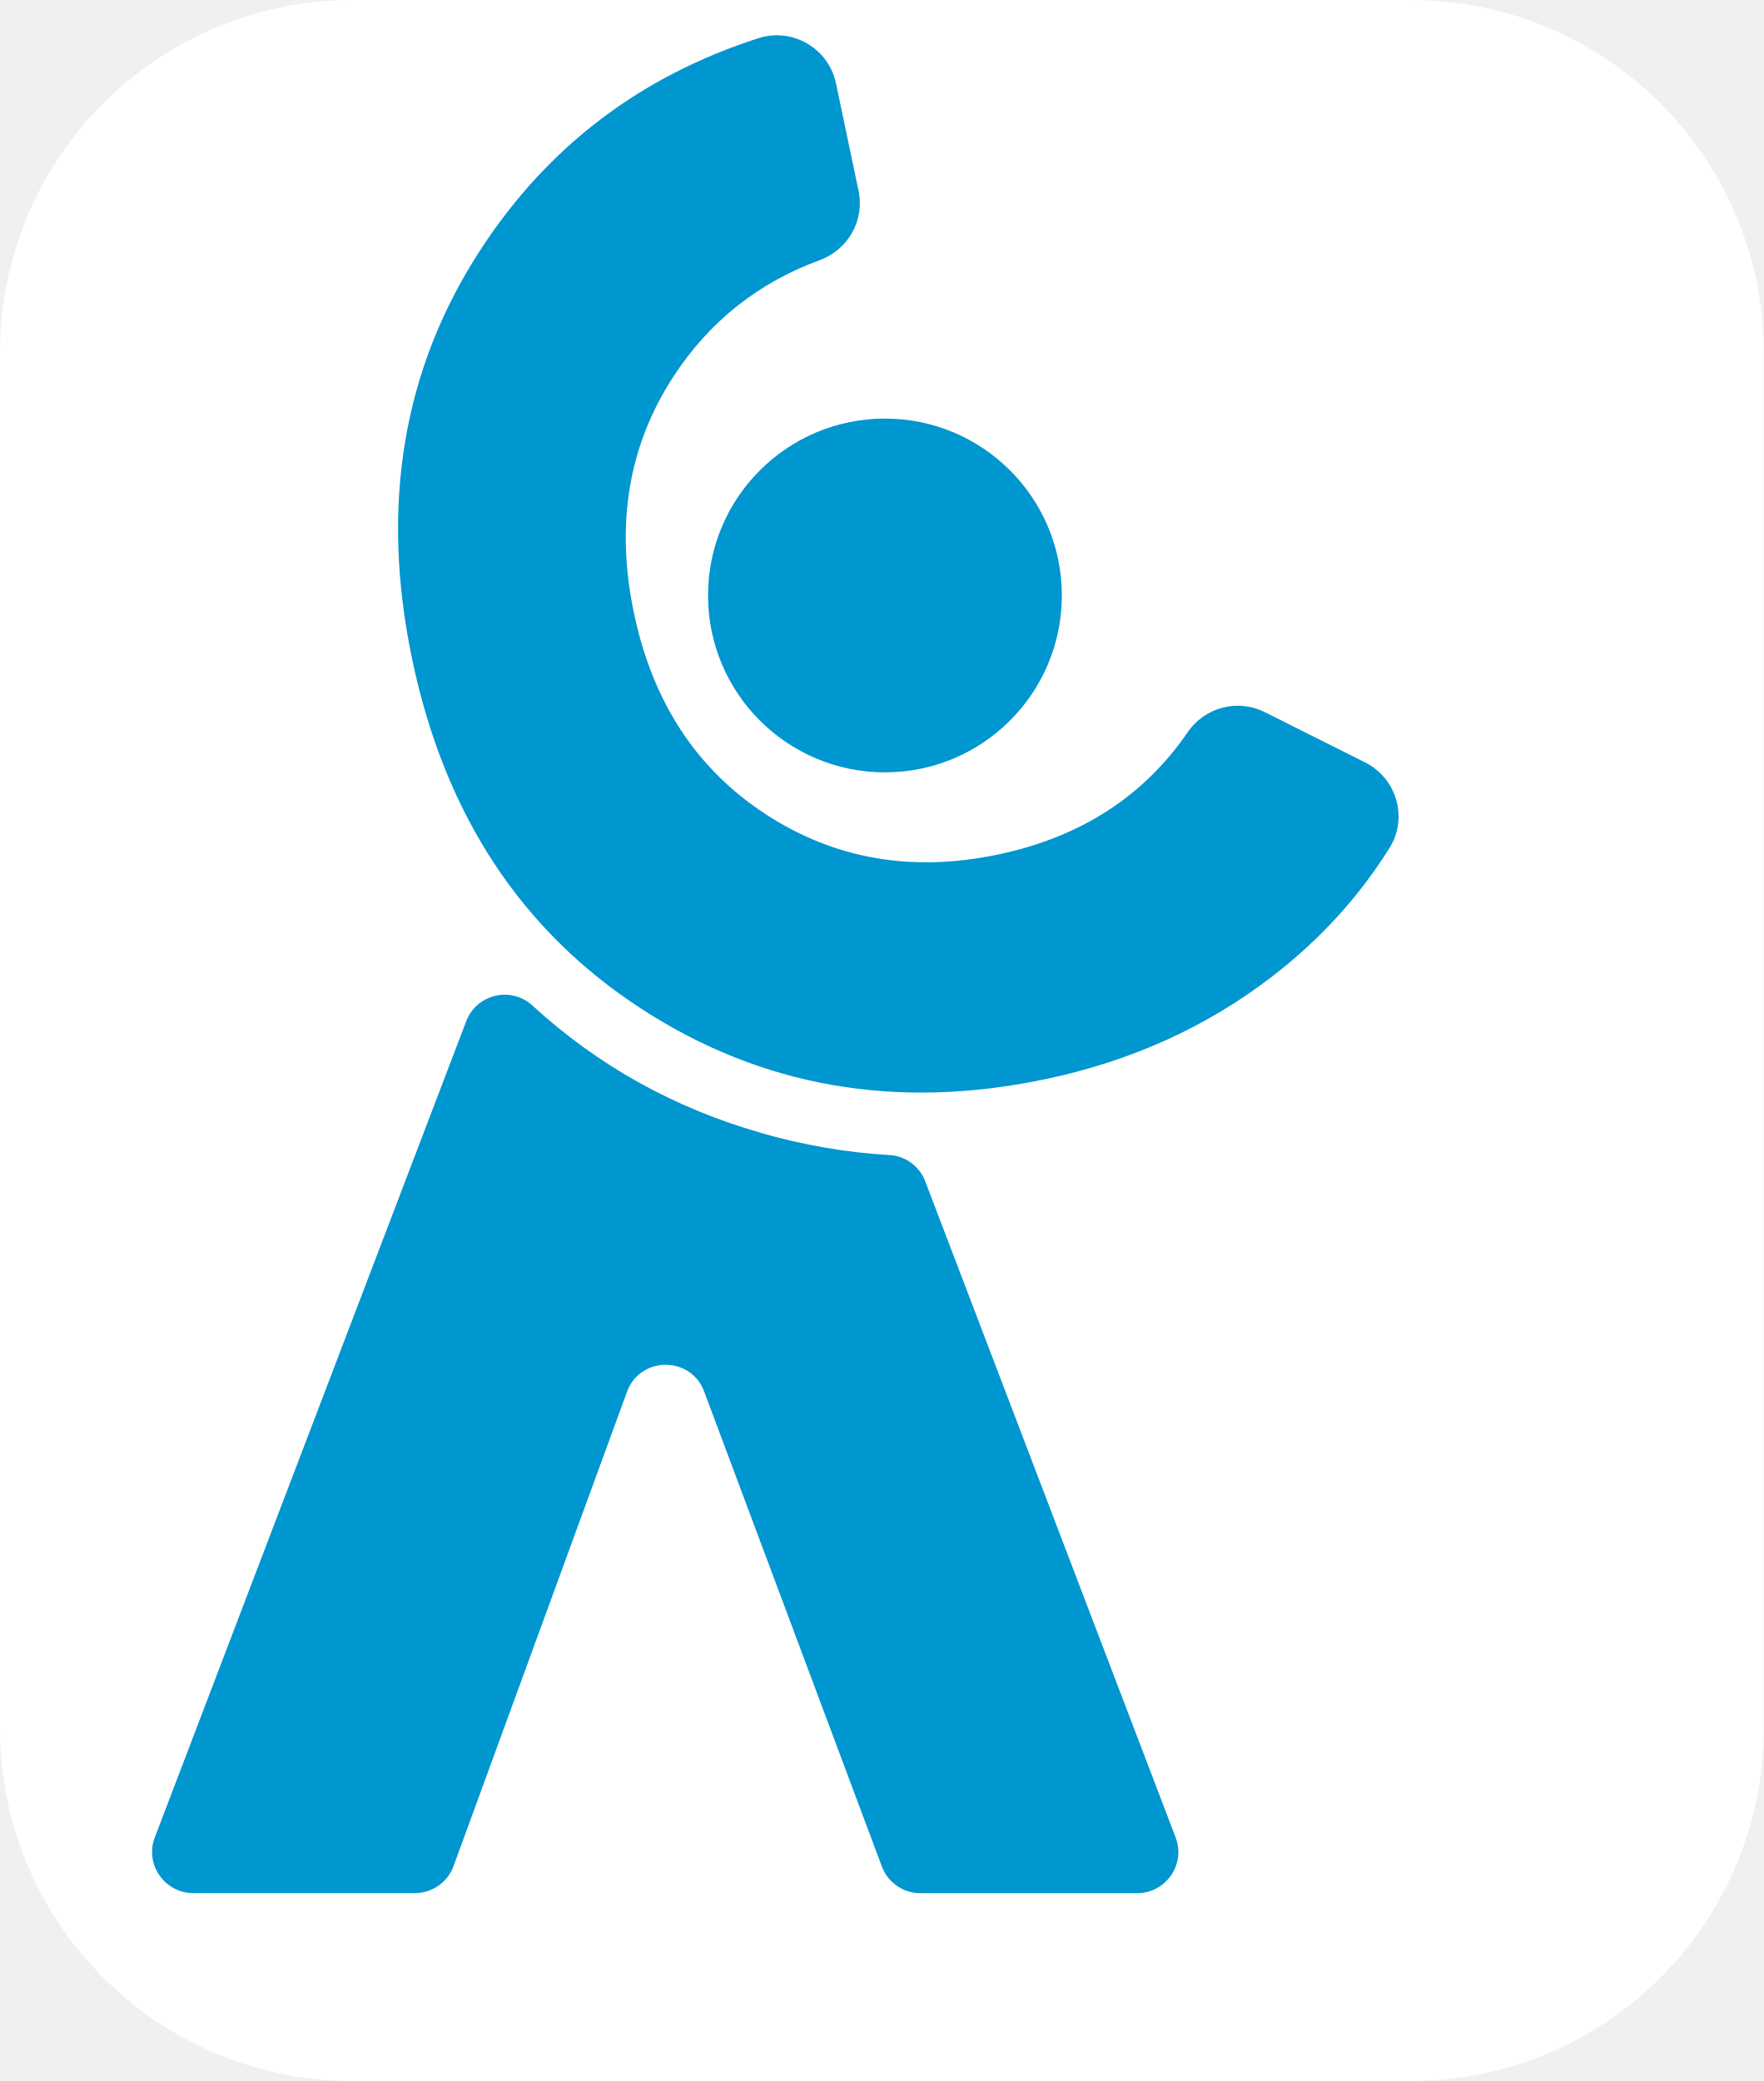
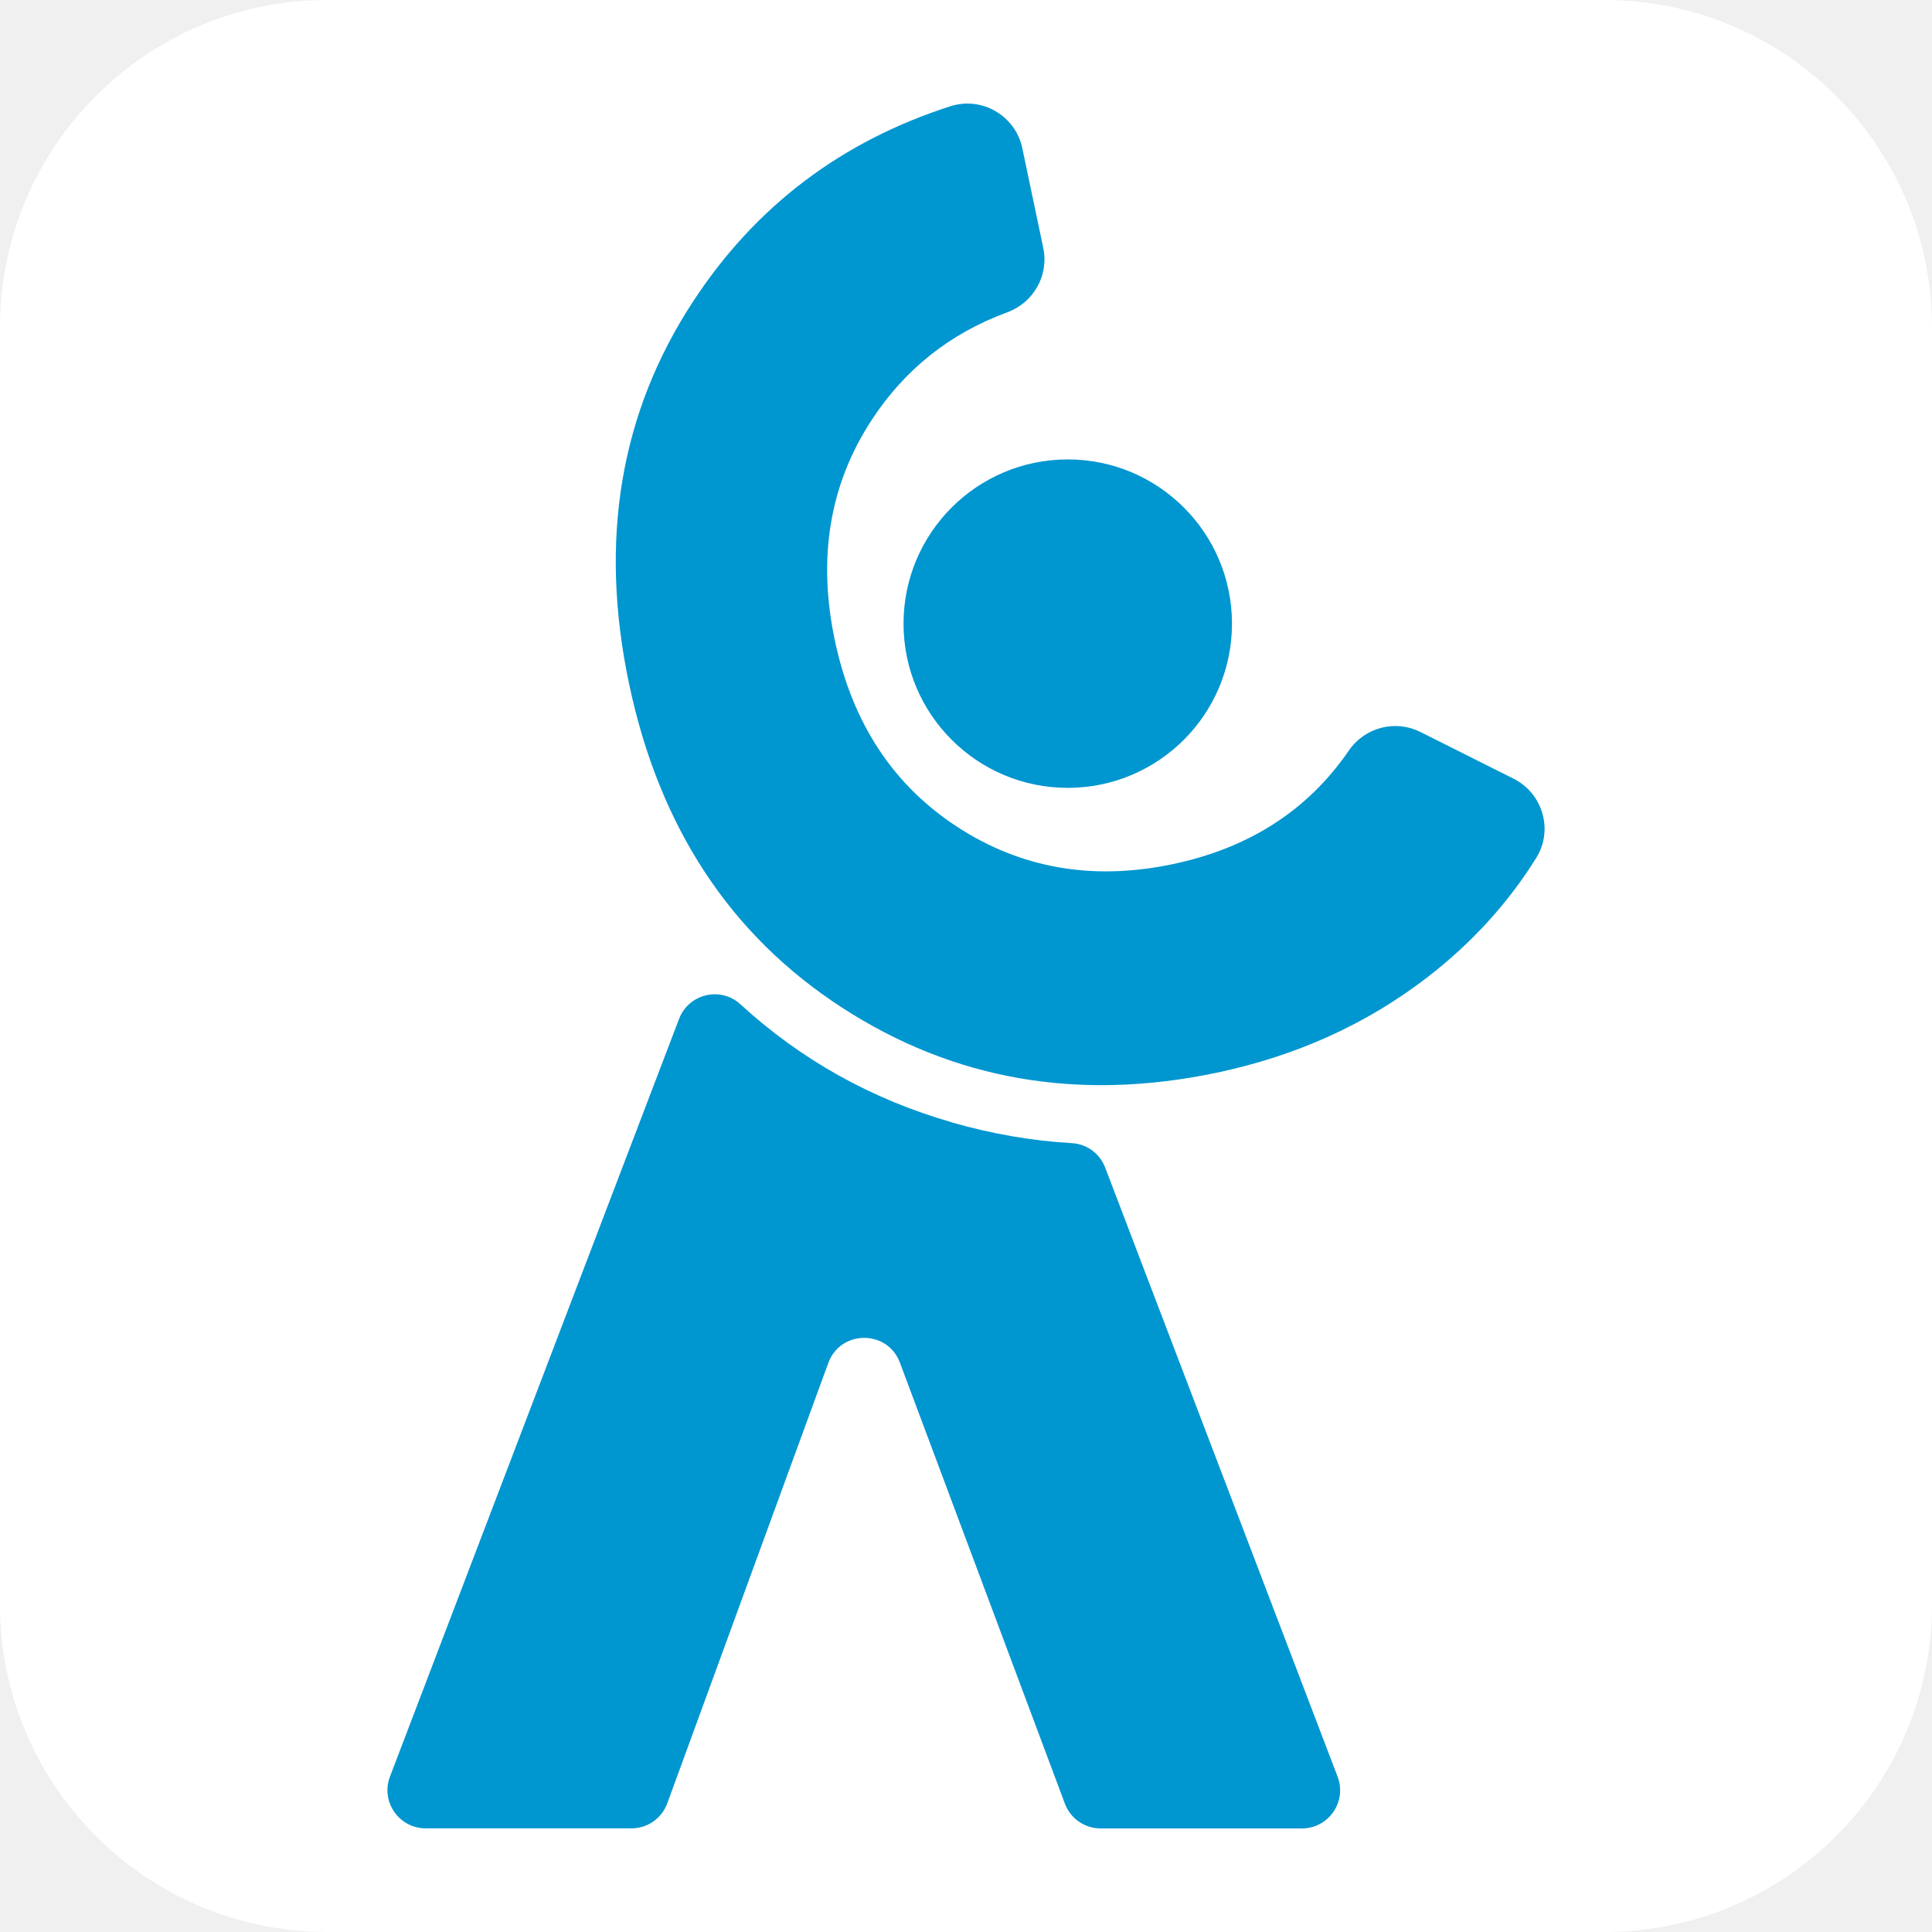
- <svg xmlns="http://www.w3.org/2000/svg" viewBox="306 -4 200 236">
-   <rect x="306" y="-4" width="200" height="236" rx="40" fill="#ffffff" />
+ <svg xmlns="http://www.w3.org/2000/svg" viewBox="275.92 -12.65 236 236">
+   <rect x="275.92" y="-12.65" width="236" height="236" rx="40" fill="#ffffff" />
  <g fill="#0096d0">
    <circle cx="406.35" cy="63.53" r="20.06" />
    <path d="M449.41,76.76c-3.07-1.54-6.79-.55-8.73,2.28-5,7.29-12.17,11.91-21.52,13.87-9.75,2.05-18.54.52-26.36-4.59-7.82-5.11-12.79-12.7-14.91-22.78-2.12-10.08-.62-19.03,4.49-26.86,4.06-6.22,9.59-10.61,16.58-13.18,3.21-1.18,5.1-4.5,4.4-7.85l-2.56-12.19c-.83-3.97-4.93-6.37-8.79-5.13-13.34,4.29-23.8,12.22-31.39,23.79-8.93,13.6-11.55,29.17-7.87,46.7,3.68,17.53,12.34,30.73,25.99,39.59,13.64,8.86,28.9,11.52,45.78,7.98,9.75-2.05,18.34-5.94,25.78-11.68,5.4-4.17,9.83-9.03,13.28-14.57,2.12-3.4.79-7.89-2.79-9.68l-11.37-5.7Z" />
    <path d="M392.21,124.45c-9.83-2.82-18.46-7.65-25.84-14.42-2.42-2.22-6.33-1.29-7.5,1.78l-35.31,92.55c-1.17,3.05,1.09,6.33,4.36,6.33h25.13c1.96,0,3.71-1.22,4.38-3.06l19.67-53.79c1.49-4.07,7.24-4.09,8.75-.03l20.15,53.86c.68,1.82,2.42,3.03,4.37,3.03h24.58c3.27,0,5.53-3.28,4.36-6.33l-28.39-74.4c-.65-1.71-2.24-2.88-4.06-2.98-4.87-.28-9.79-1.13-14.66-2.53Z" />
  </g>
</svg>
